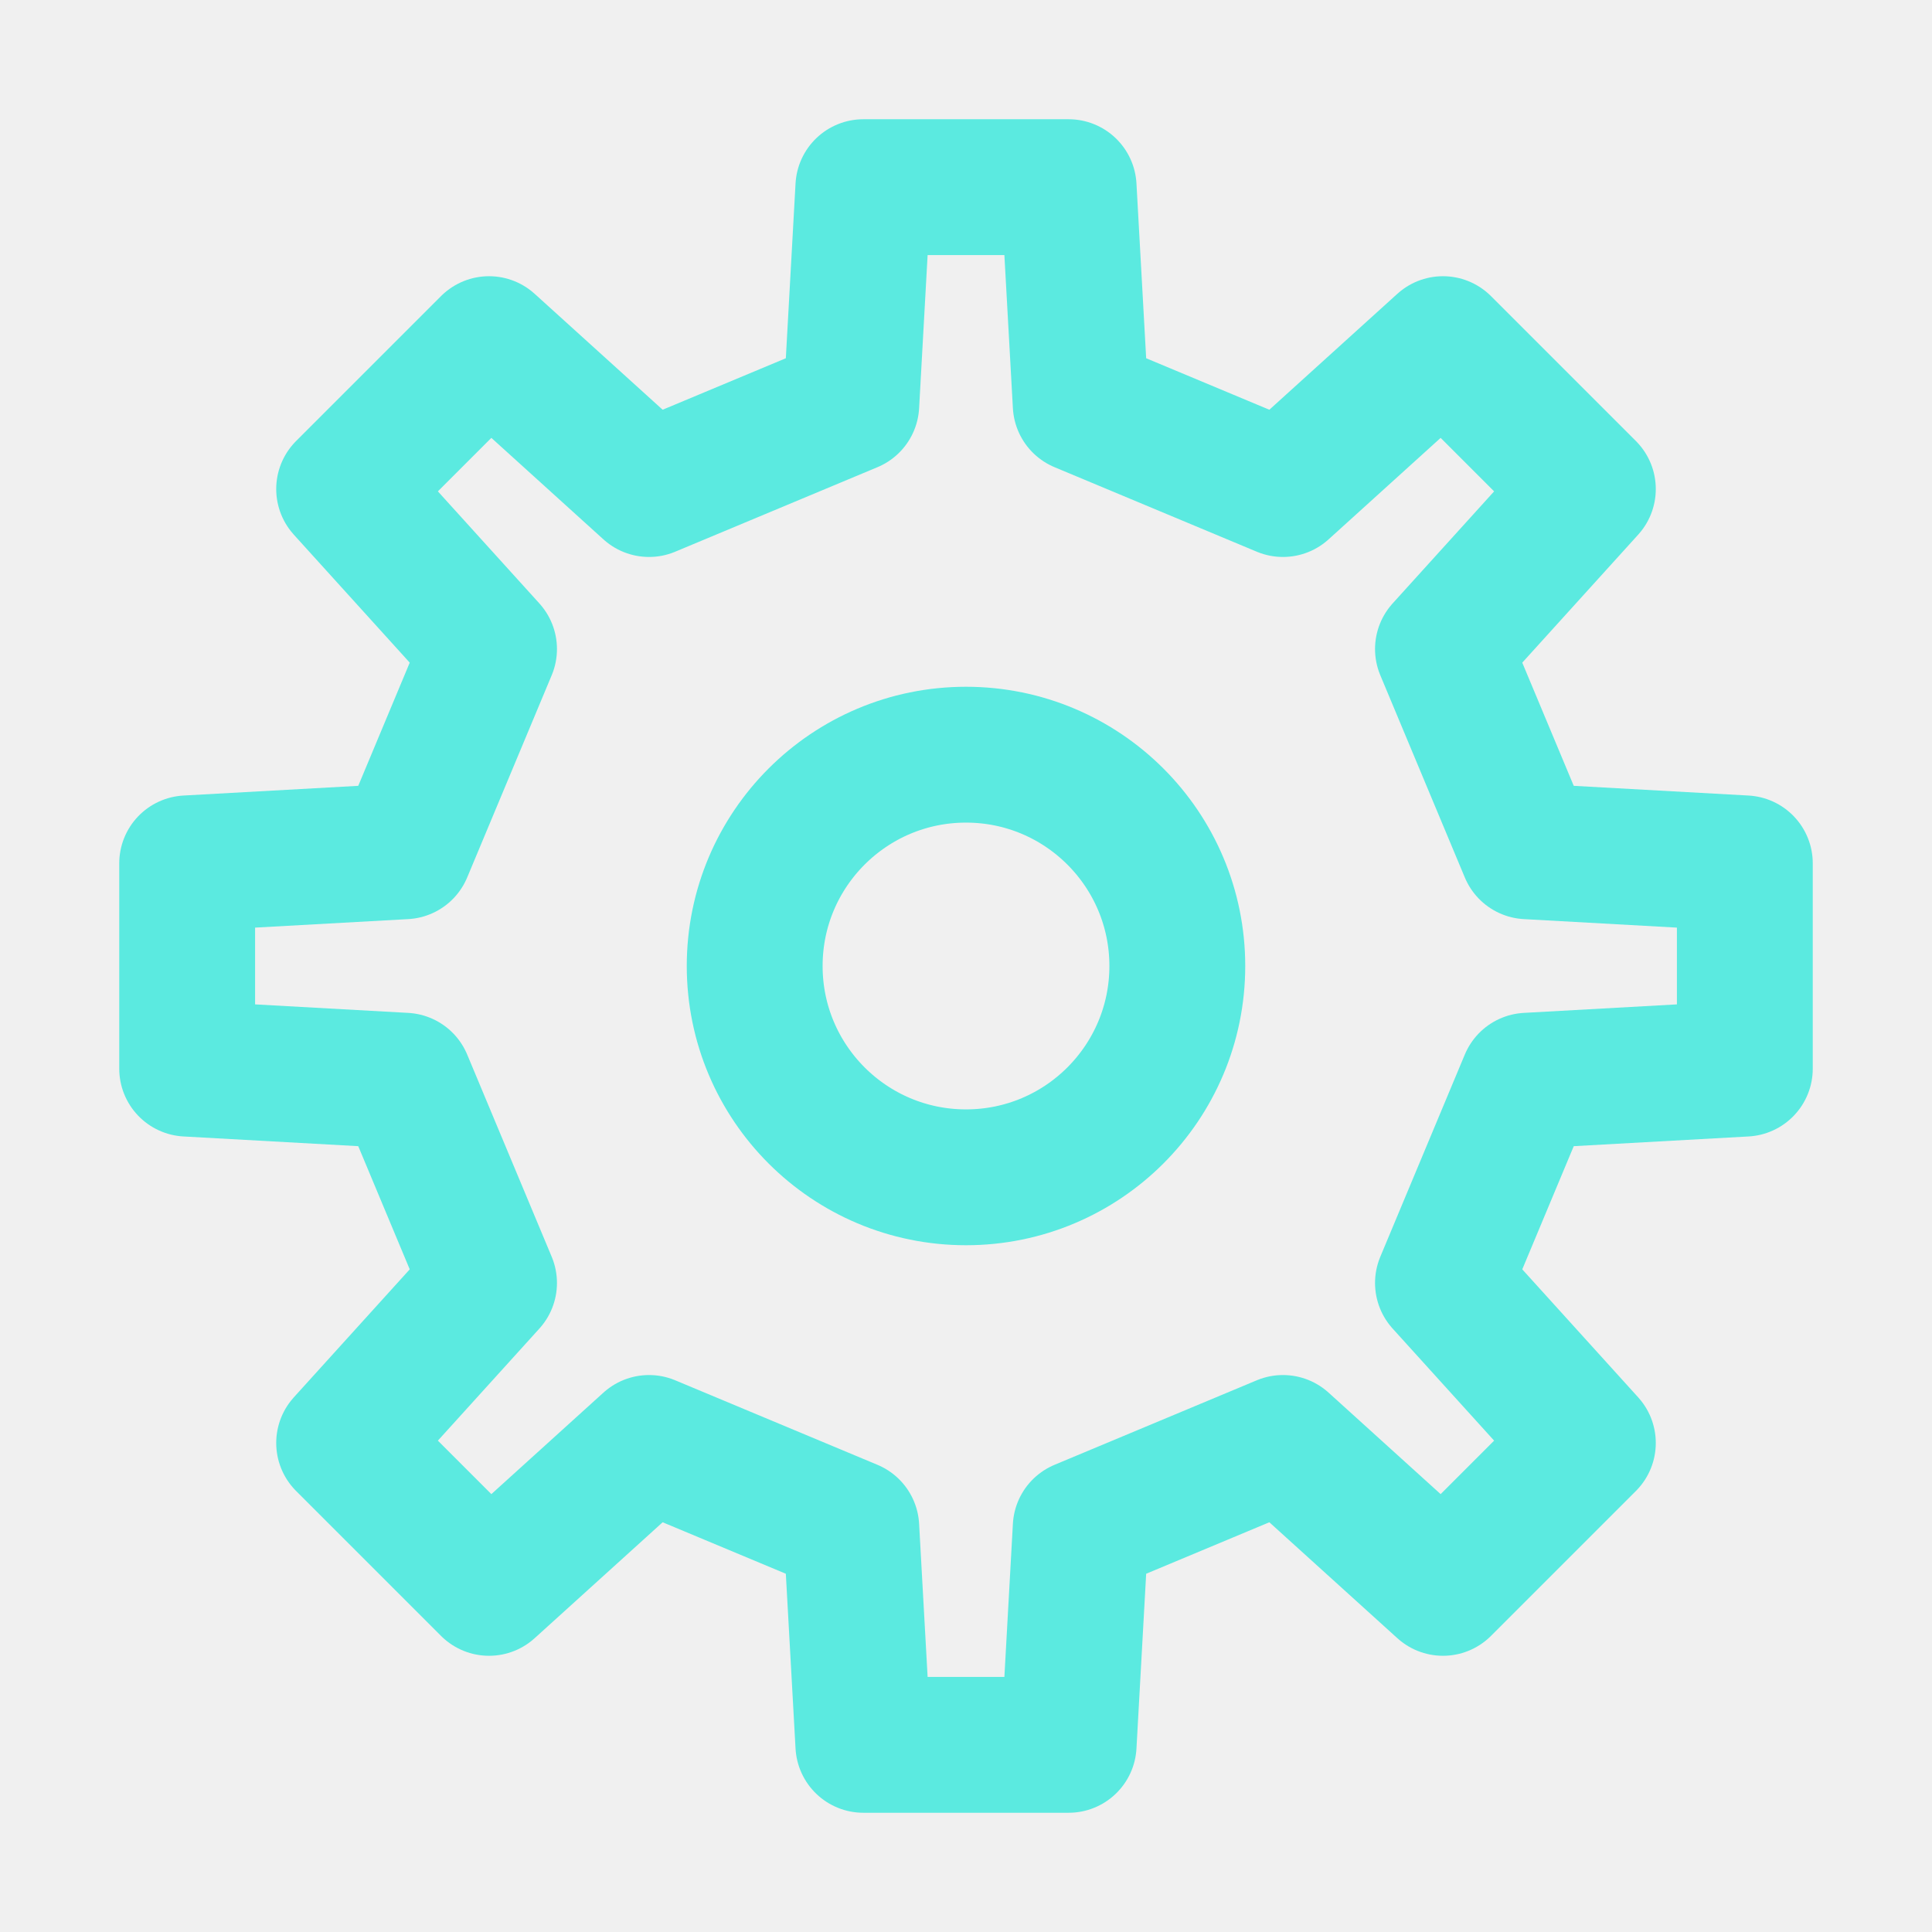
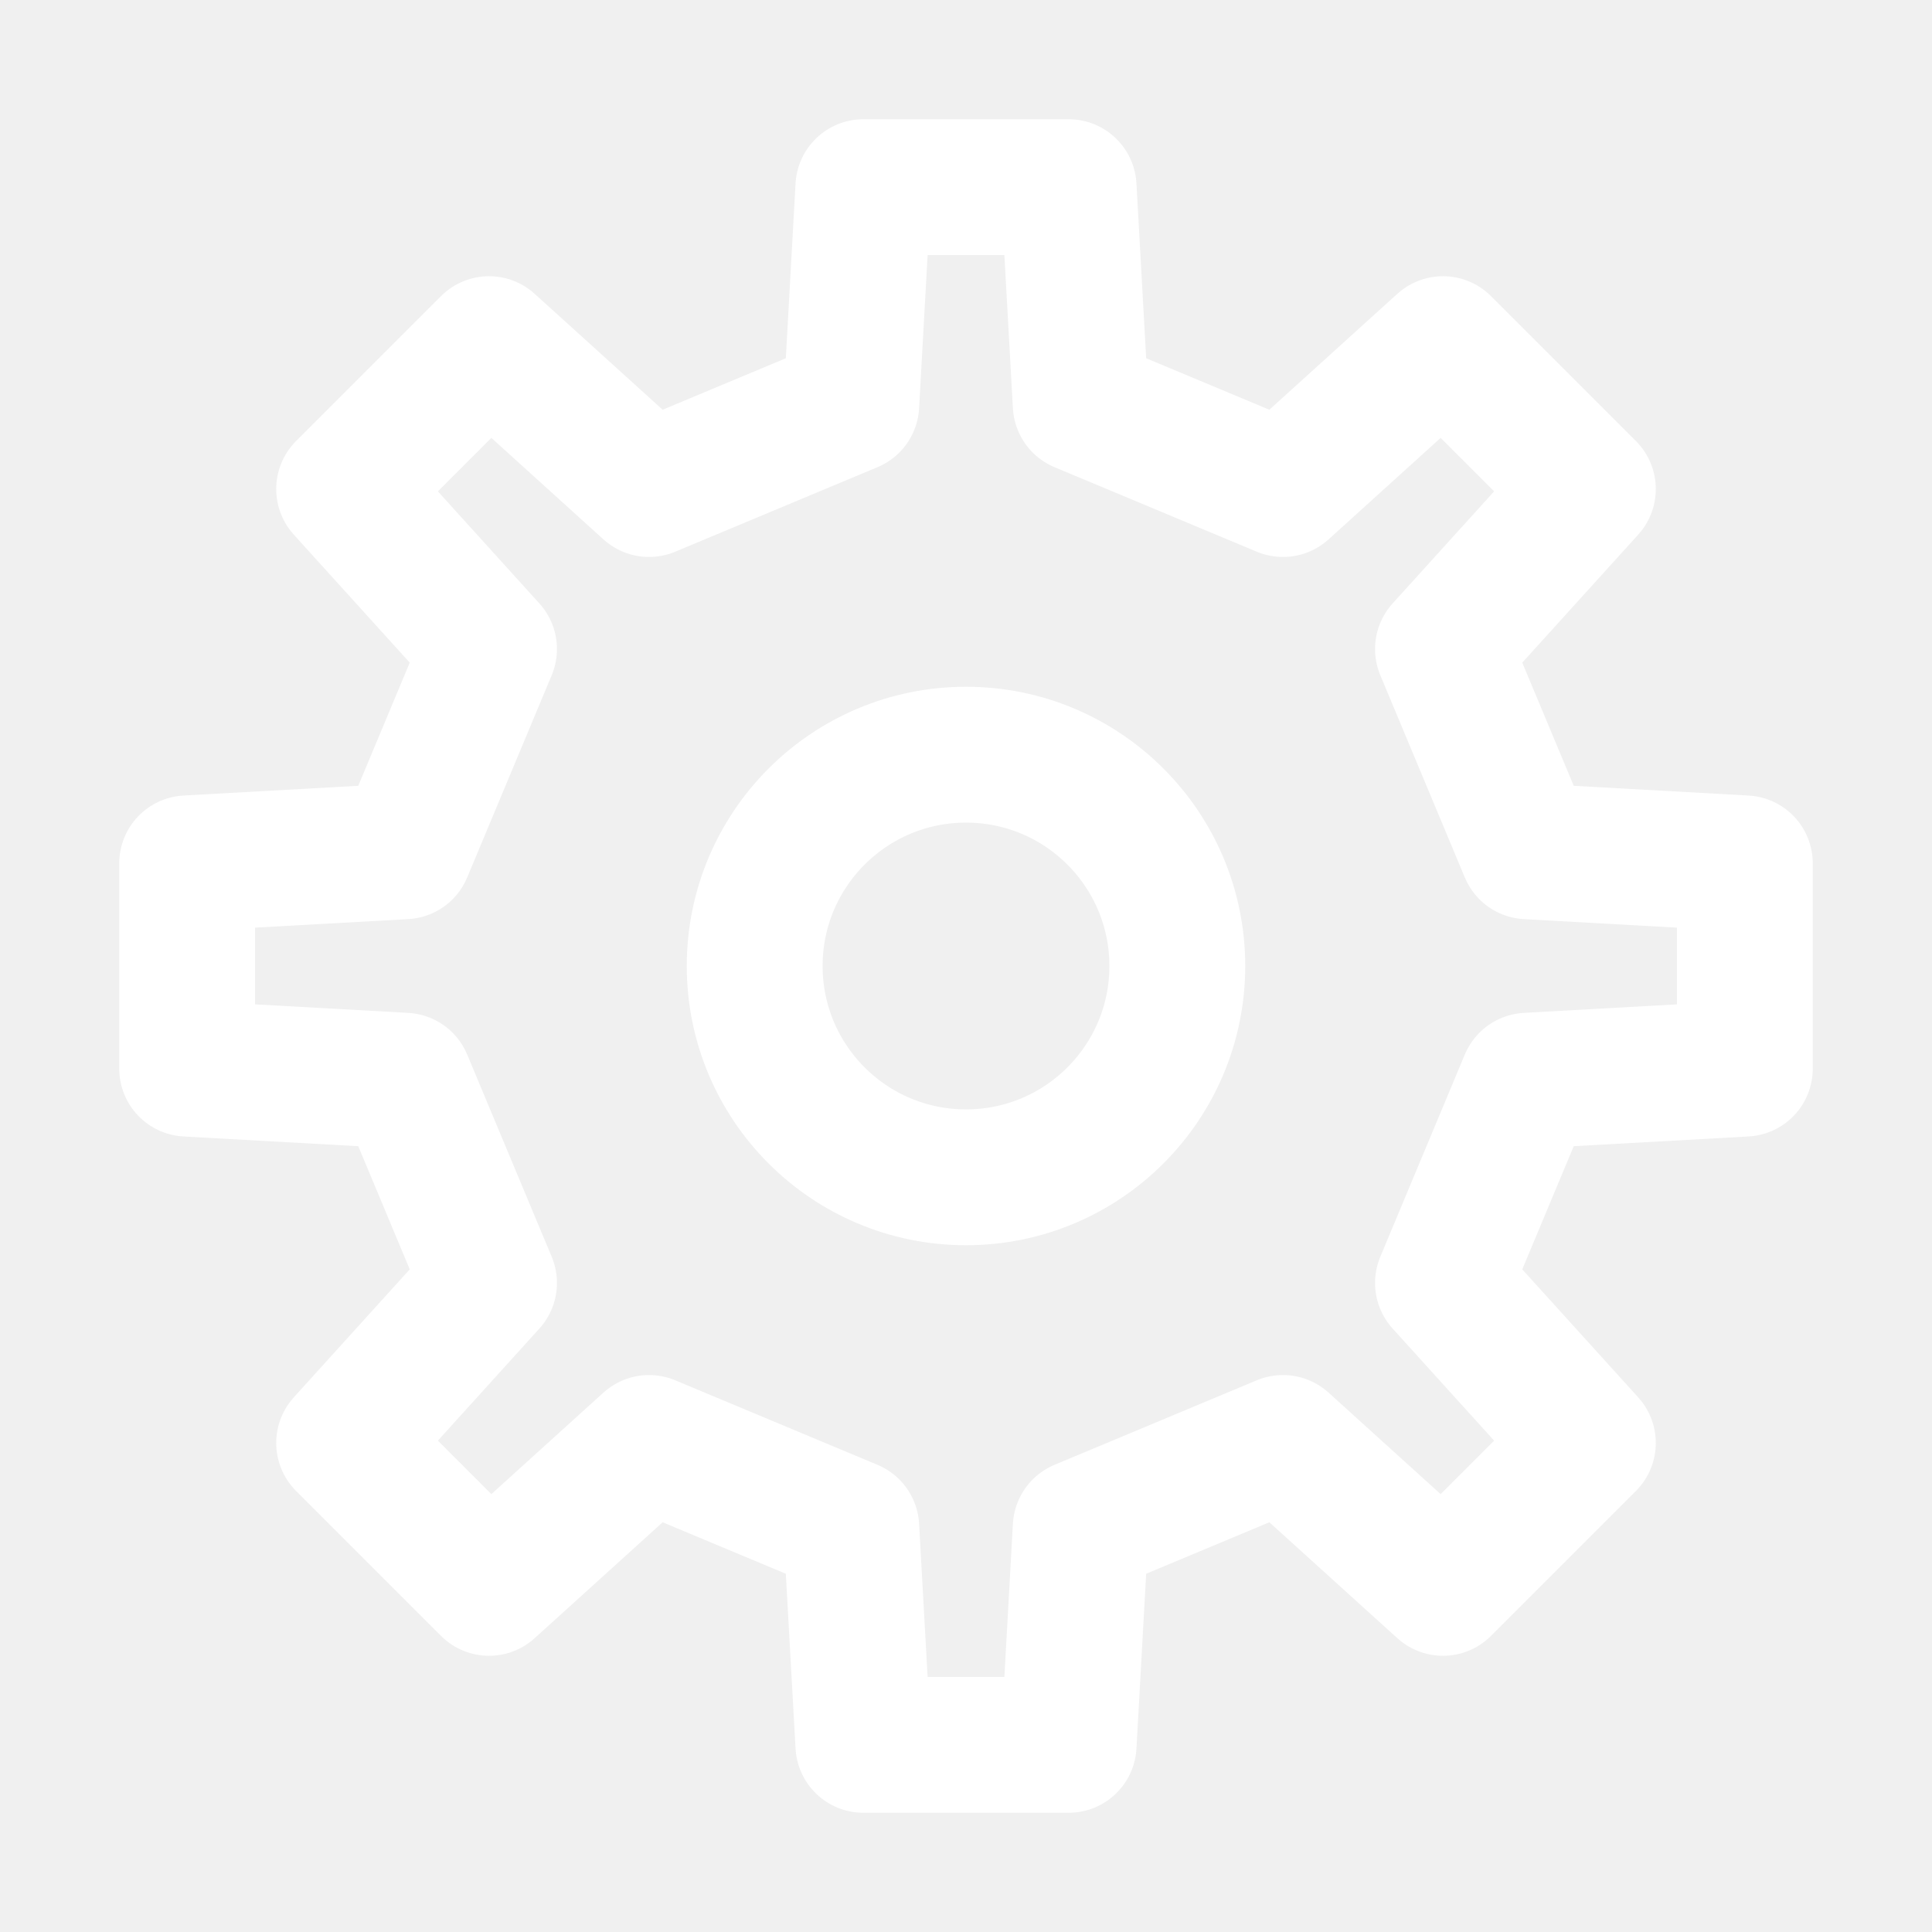
- <svg xmlns="http://www.w3.org/2000/svg" width="64" height="64" viewBox="0 0 64 64" fill="none" stroke="#5BEAE0" stroke-width="4.5" stroke-linecap="round" stroke-linejoin="round">
+ <svg xmlns="http://www.w3.org/2000/svg" width="64" height="64" viewBox="0 0 64 64" fill="none" stroke="#FFFFFF" stroke-width="4.5" stroke-linecap="round" stroke-linejoin="round">
  <polygon points="50.6,28.2 57.8,28.6 57.8,35.4 50.6,35.8 47.8,42.5 52.6,47.8 47.8,52.6 42.5,47.8 35.8,50.6 35.4,57.8 28.6,57.8 28.2,50.6 21.5,47.8 16.2,52.6 11.4,47.8 16.2,42.5 13.4,35.8 6.2,35.4 6.2,28.6 13.4,28.2 16.2,21.5 11.4,16.2 16.2,11.4 21.5,16.2 28.2,13.4 28.6,6.2 35.4,6.2 35.8,13.4 42.5,16.2 47.8,11.4 52.6,16.2 47.8,21.5" />
  <circle cx="32" cy="32" r="7" />
</svg>
